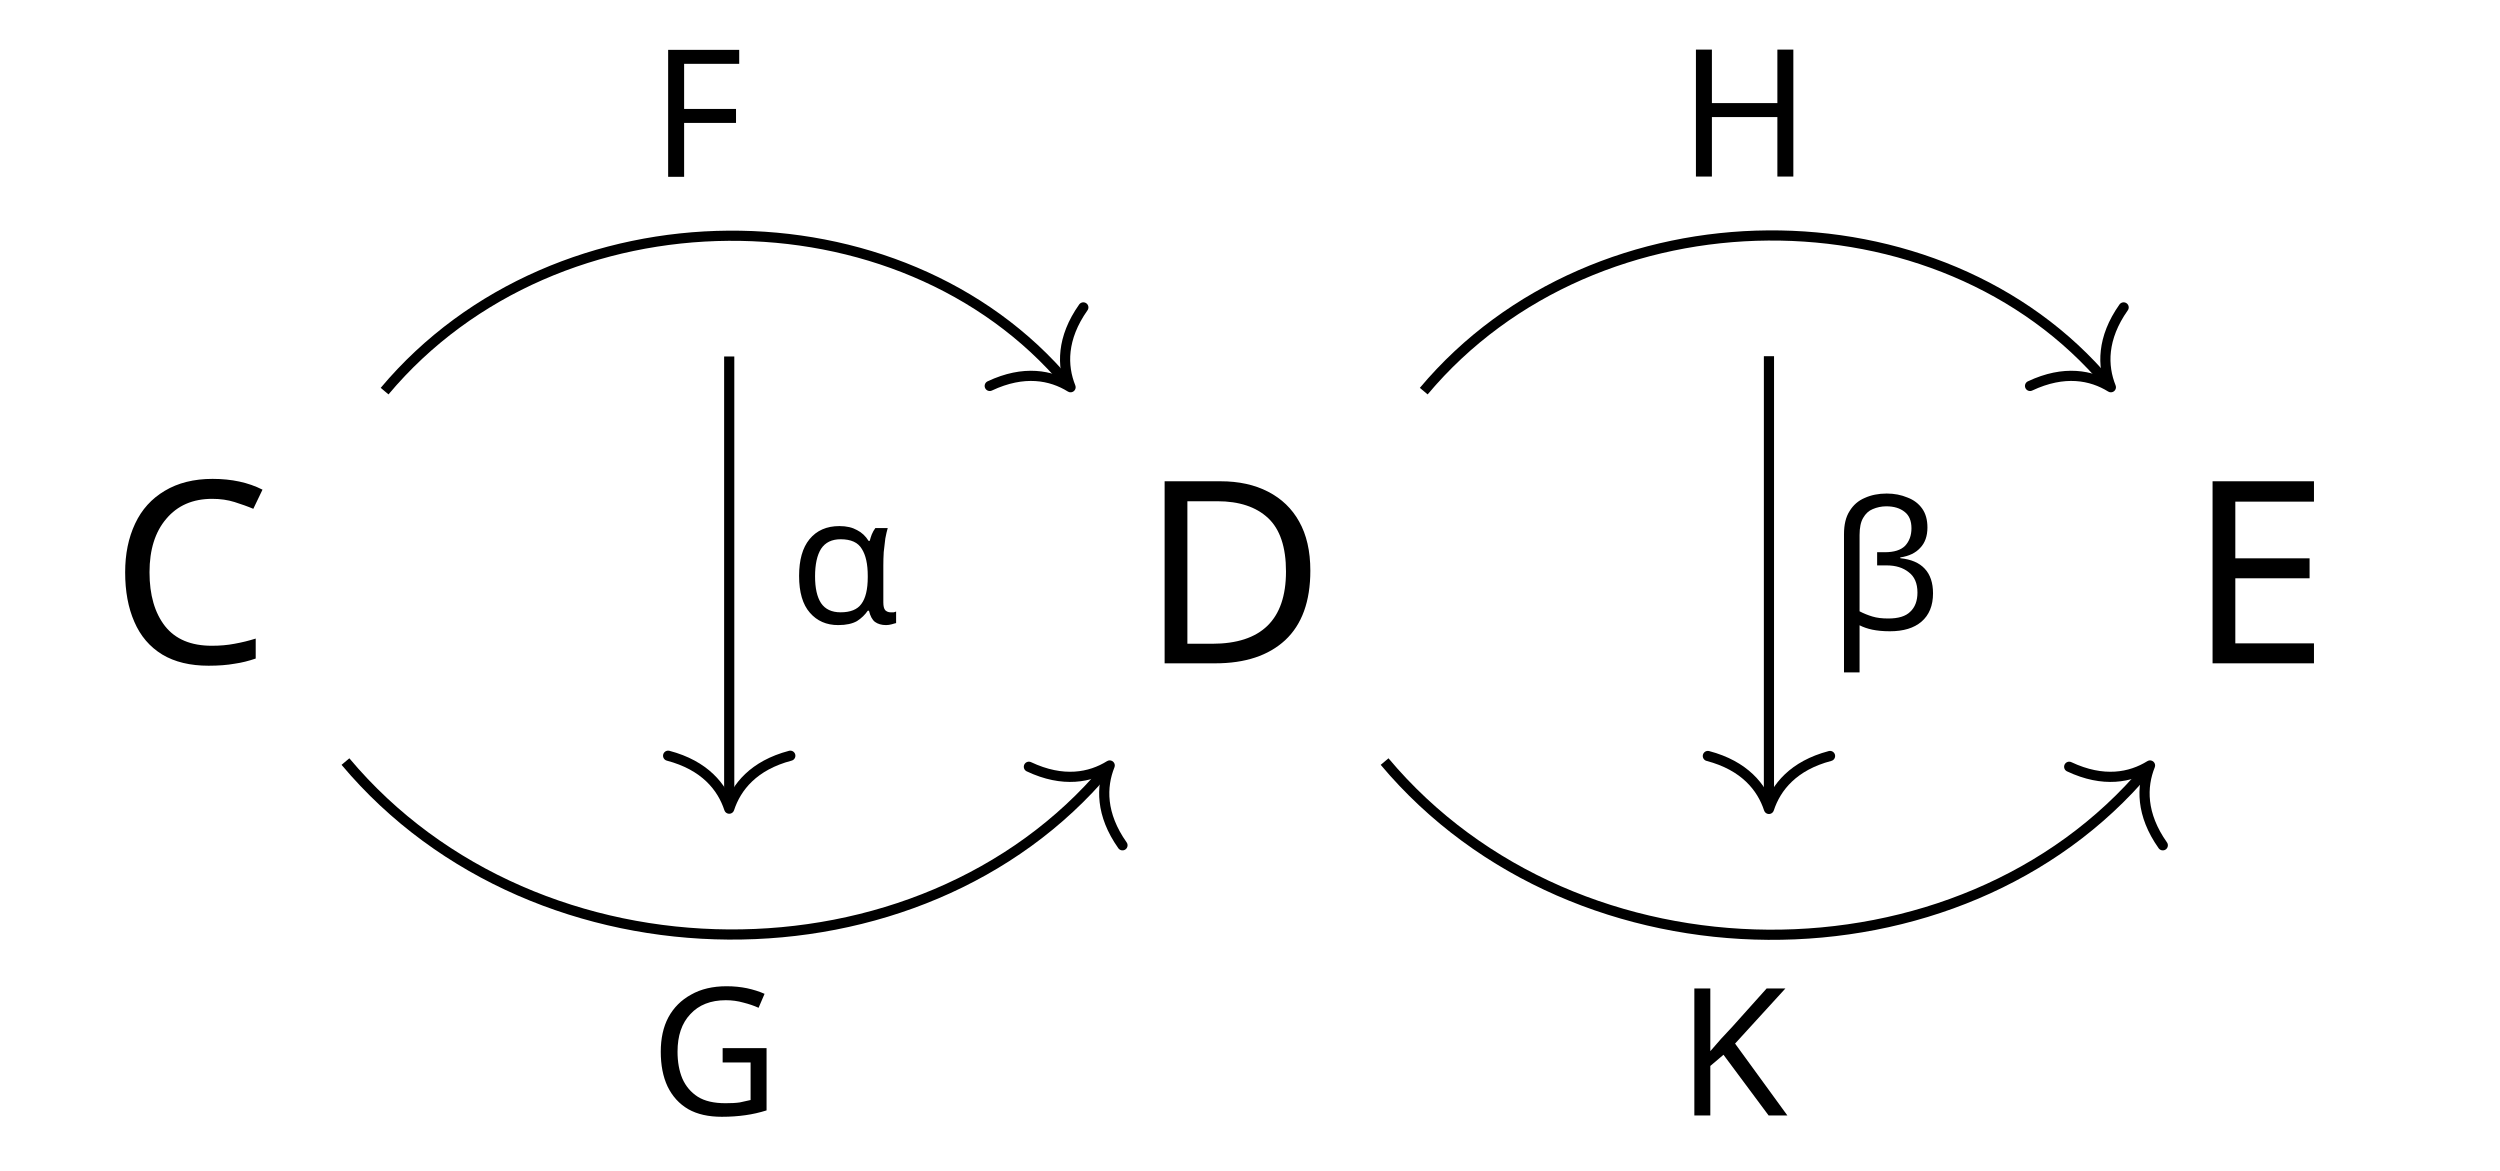
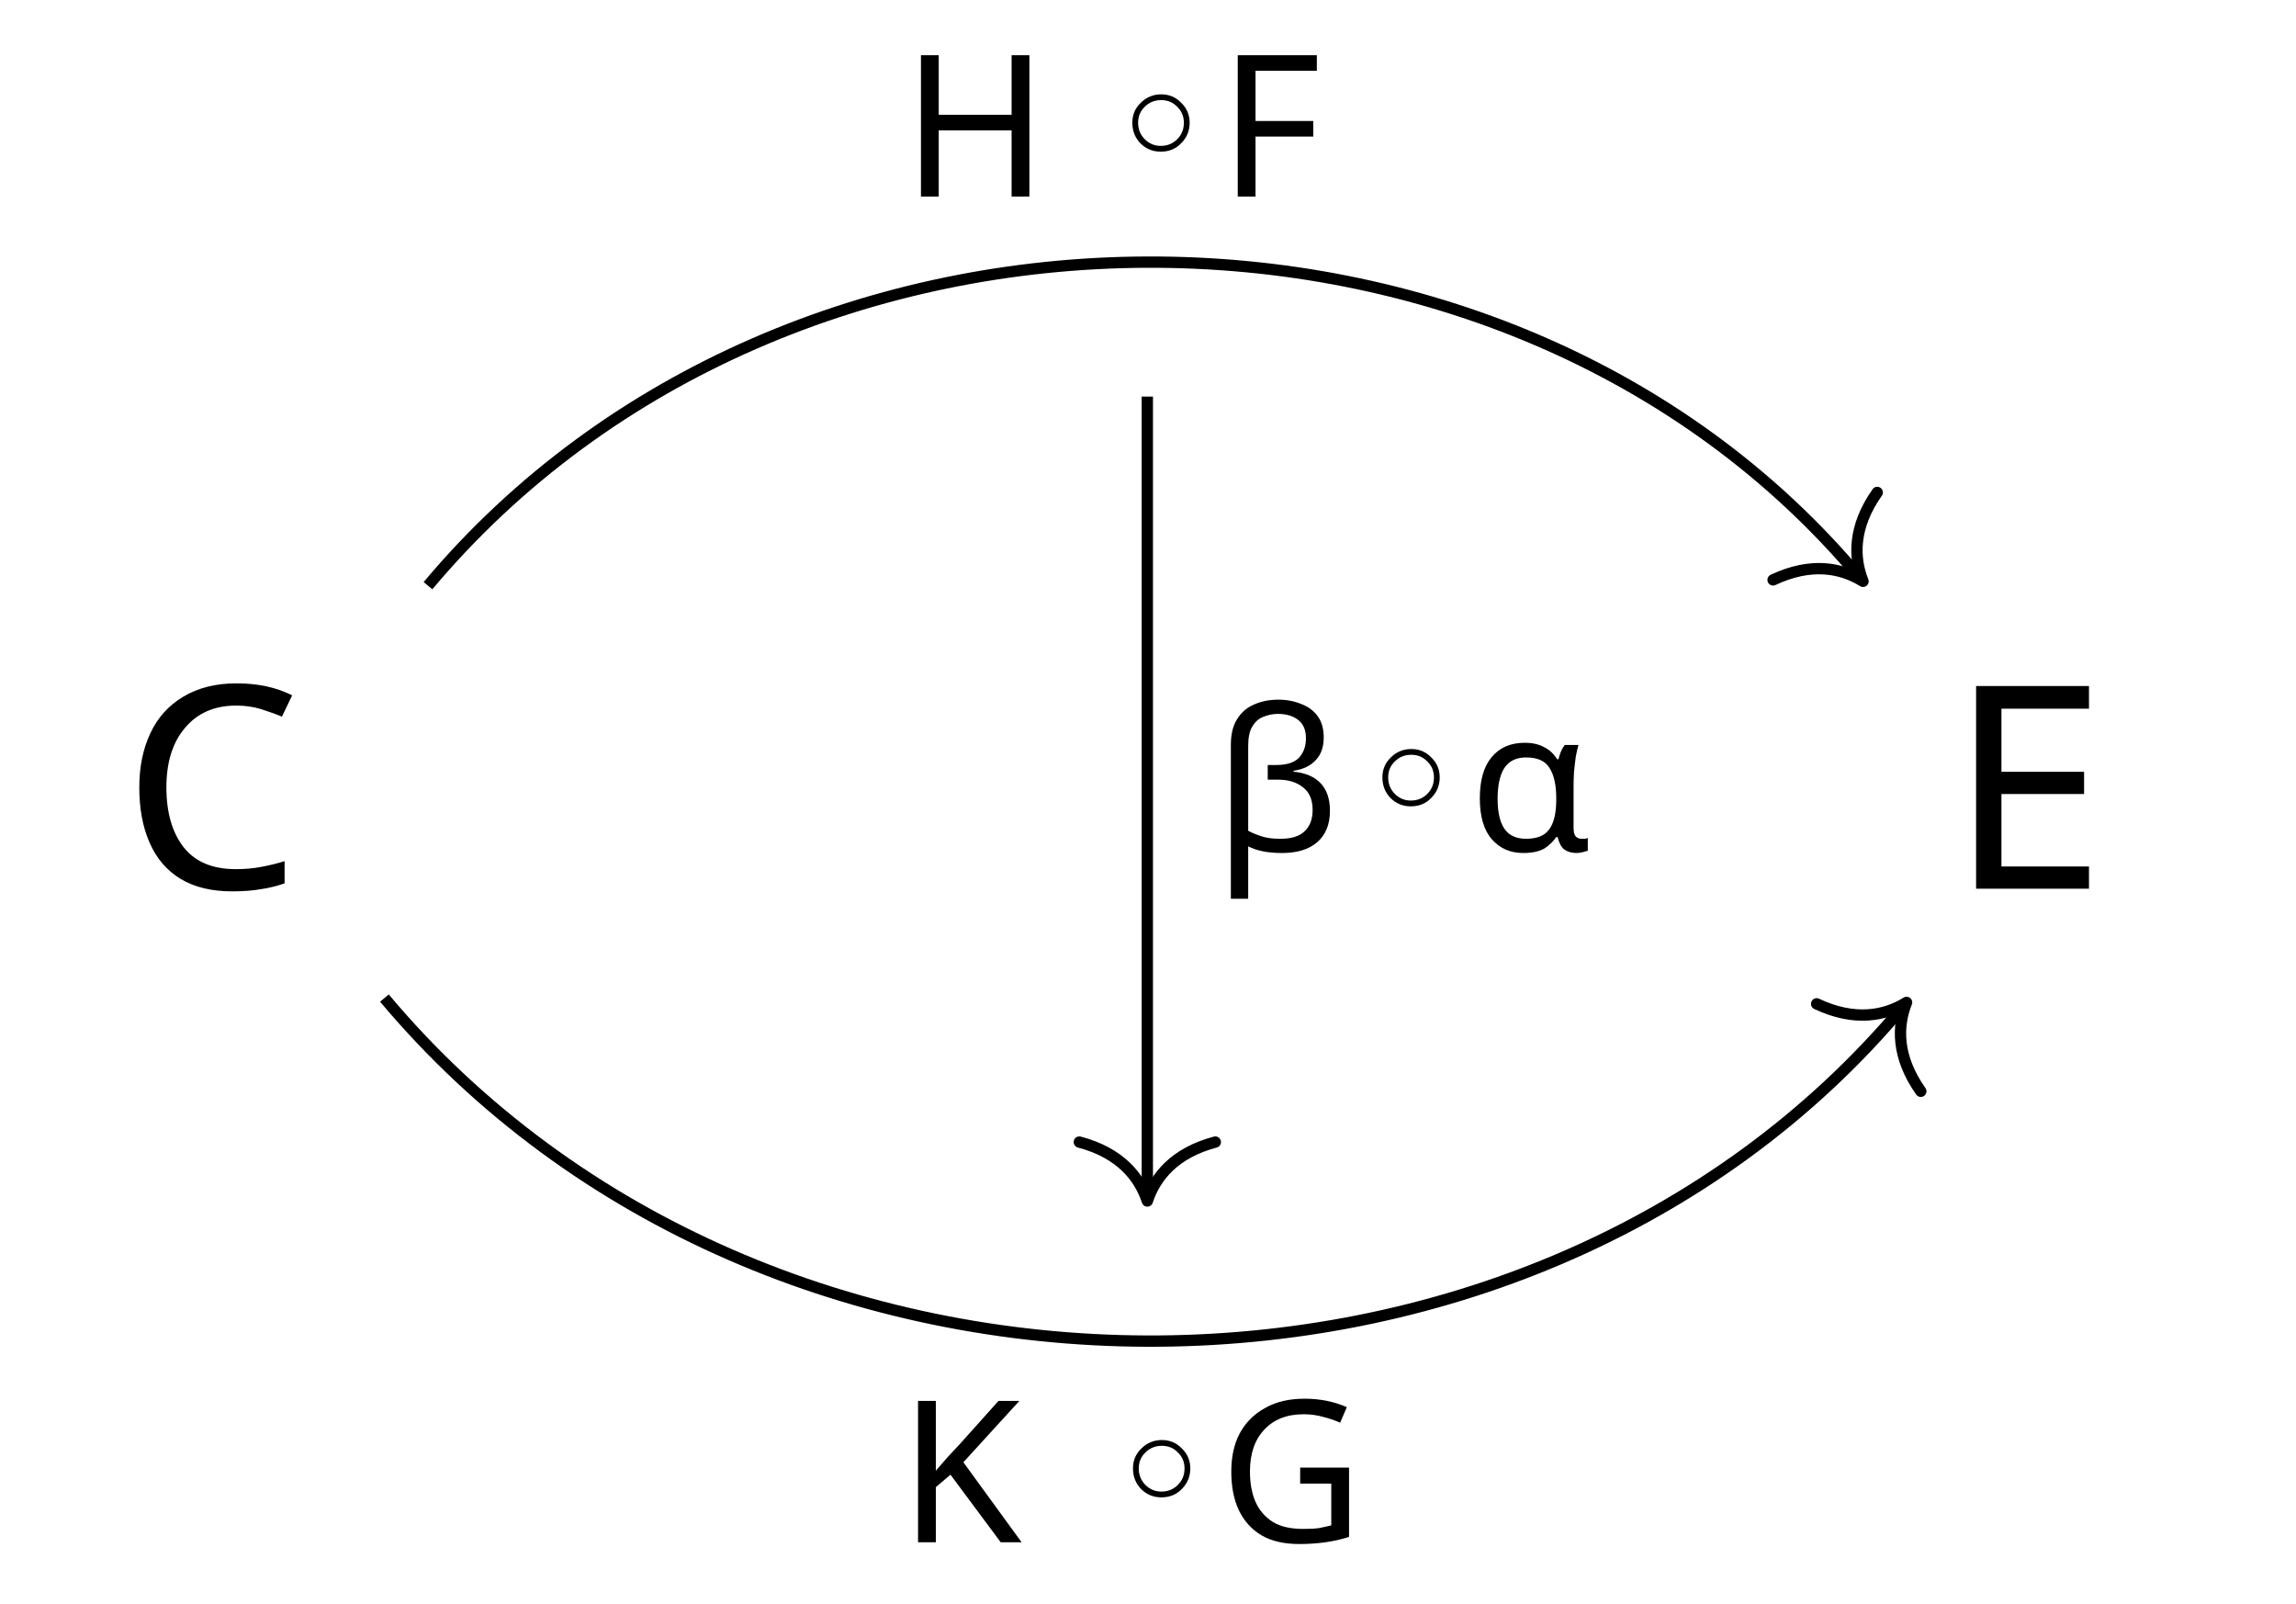
- <svg xmlns="http://www.w3.org/2000/svg" version="1.1" id="svg2" width="130.459" height="61.068" viewBox="0 0 130.459 61.068">
+ <svg xmlns="http://www.w3.org/2000/svg" version="1.1" id="svg2" width="107.653" height="75.151" viewBox="0 0 107.653 75.151">
  <defs id="defs6" />
-   <g id="g8" transform="matrix(1.333333,0,0,-1.333333,0,61.068)">
-     <g id="g10" transform="translate(48.922,23.244)">
+   <g id="g8" transform="matrix(1.333333,0,0,-1.333333,0,75.15067)">
+     <g id="g10" transform="translate(40.37,28.525)">
      <g id="g12">
        <g id="g14">
          <g id="g16">
-             <g id="g18" transform="translate(-48.922,-3.404)">
+             <g id="g18" transform="translate(-40.37,-3.404)">
              <g id="g20" transform="translate(8.206)">
                <g id="g22">
                  <g id="g24">
                    <g id="g26" transform="translate(-3.917)">
                      <g id="g28">
-                         <g id="g30" transform="translate(-4.289,-19.84)">
-                           <text xml:space="preserve" transform="matrix(1,0,0,-1,4.289,19.84)" style="font-variant:normal;font-weight:normal;font-size:9.963px;font-family:CMMI10;-inkscape-font-specification:CMMI10;writing-mode:lr-tb;fill:#000000;fill-opacity:1;fill-rule:nonzero;stroke:none" id="text34">
+                         <g id="g30" transform="translate(-4.289,-25.121)">
+                           <text xml:space="preserve" transform="matrix(1,0,0,-1,4.289,25.121)" style="font-variant:normal;font-weight:normal;font-size:9.963px;font-family:CMMI10;-inkscape-font-specification:CMMI10;writing-mode:lr-tb;fill:#000000;fill-opacity:1;fill-rule:nonzero;stroke:none" id="text34">
                            <tspan x="0" y="0" id="tspan32">C</tspan>
                          </text>
-                           <g id="g36" transform="translate(4.289,19.84)" />
+                           <g id="g36" transform="translate(4.289,25.121)" />
                        </g>
                      </g>
                      <g id="g38" transform="translate(3.917)" />
                    </g>
                  </g>
                </g>
-                 <g id="g40" transform="translate(40.668)">
-                   <g id="g42">
-                     <g id="g44">
-                       <g id="g46" transform="translate(-4.262)">
-                         <g id="g48">
-                           <g id="g50" transform="translate(-44.612,-19.84)">
-                             <text xml:space="preserve" transform="matrix(1,0,0,-1,44.612,19.84)" style="font-variant:normal;font-weight:normal;font-size:9.963px;font-family:CMMI10;-inkscape-font-specification:CMMI10;writing-mode:lr-tb;fill:#000000;fill-opacity:1;fill-rule:nonzero;stroke:none" id="text54">
-                               <tspan x="0" y="0" id="tspan52">D</tspan>
-                             </text>
-                             <g id="g56" transform="translate(44.612,19.84)" />
-                           </g>
-                         </g>
-                         <g id="g58" transform="translate(4.262)" />
-                       </g>
-                     </g>
-                   </g>
-                   <g id="g60" transform="translate(40.716)">
-                     <g id="g62">
-                       <g id="g64">
-                         <g id="g66" transform="translate(-3.964)">
-                           <g id="g68">
-                             <g id="g70" transform="translate(-85.626,-19.84)">
-                               <text xml:space="preserve" transform="matrix(1,0,0,-1,85.626,19.84)" style="font-variant:normal;font-weight:normal;font-size:9.963px;font-family:CMMI10;-inkscape-font-specification:CMMI10;writing-mode:lr-tb;fill:#000000;fill-opacity:1;fill-rule:nonzero;stroke:none" id="text74">
-                                 <tspan x="0" y="0" id="tspan72">E</tspan>
+                 <g id="g40" transform="translate(32.116)">
+                   <g id="g42" />
+                   <g id="g44" transform="translate(32.164)">
+                     <g id="g46">
+                       <g id="g48">
+                         <g id="g50" transform="translate(-3.964)">
+                           <g id="g52">
+                             <g id="g54" transform="translate(-68.522,-25.121)">
+                               <text xml:space="preserve" transform="matrix(1,0,0,-1,68.522,25.121)" style="font-variant:normal;font-weight:normal;font-size:9.963px;font-family:CMMI10;-inkscape-font-specification:CMMI10;writing-mode:lr-tb;fill:#000000;fill-opacity:1;fill-rule:nonzero;stroke:none" id="text58">
+                                 <tspan x="0" y="0" id="tspan56">E</tspan>
                              </text>
-                               <g id="g76" transform="translate(85.626,19.84)" />
+                               <g id="g60" transform="translate(68.522,25.121)" />
                            </g>
                          </g>
-                           <g id="g78" transform="translate(3.964)" />
+                           <g id="g62" transform="translate(3.964)" />
                        </g>
                      </g>
                    </g>
-                     <g id="g80" transform="translate(-89.59)" />
+                     <g id="g64" transform="translate(-72.486)" />
                  </g>
                </g>
              </g>
-               <g id="g82" transform="translate(48.922,3.404)" />
+               <g id="g66" transform="translate(40.37,3.404)" />
            </g>
          </g>
-           <g id="g84">
-             <path d="m -33.87,7.249 c 6.762,8.058 20.214,8.058 26.719,0.305" style="fill:none;stroke:#000000;stroke-width:0.398;stroke-linecap:butt;stroke-linejoin:miter;stroke-miterlimit:10;stroke-dasharray:none;stroke-opacity:1" id="path86" />
-             <g id="g88" transform="matrix(0.64278,-0.76602,0.76602,0.64278,-7.02245,7.40192)">
-               <g id="g90">
-                 <path d="M -2.072,2.391 C -1.694,0.956 -0.85,0.279 0,0 -0.85,-0.279 -1.694,-0.956 -2.072,-2.391" style="fill:none;stroke:#000000;stroke-width:0.398;stroke-linecap:round;stroke-linejoin:round;stroke-miterlimit:10;stroke-dasharray:none;stroke-opacity:1" id="path92" />
+           <g id="g68">
+             <path d="M -25.32,7.249 C -12.638,22.363 12.59,22.363 25.016,7.554" style="fill:none;stroke:#000000;stroke-width:0.398;stroke-linecap:butt;stroke-linejoin:miter;stroke-miterlimit:10;stroke-dasharray:none;stroke-opacity:1" id="path70" />
+             <g id="g72" transform="matrix(0.64278,-0.76602,0.76602,0.64278,25.14438,7.40192)">
+               <g id="g74">
+                 <path d="M -2.072,2.391 C -1.694,0.956 -0.85,0.279 0,0 -0.85,-0.279 -1.694,-0.956 -2.072,-2.391" style="fill:none;stroke:#000000;stroke-width:0.398;stroke-linecap:round;stroke-linejoin:round;stroke-miterlimit:10;stroke-dasharray:none;stroke-opacity:1" id="path76" />
              </g>
            </g>
-             <g id="g94">
-               <g id="g96" transform="translate(-20.382,10.949)">
-                 <g id="g98" />
-                 <g id="g100" transform="translate(20.382,-10.949)" />
+             <g id="g78">
+               <g id="g80" transform="translate(-8.656,20.928)">
+                 <g id="g82">
+                   <g id="g84" transform="translate(-31.714,-49.453)">
+                     <text xml:space="preserve" transform="matrix(1,0,0,-1,31.714,49.453)" style="font-variant:normal;font-weight:normal;font-size:6.974px;font-family:CMMI7;-inkscape-font-specification:CMMI7;writing-mode:lr-tb;fill:#000000;fill-opacity:1;fill-rule:nonzero;stroke:none" id="text88">
+                       <tspan x="0" y="0" id="tspan86">H</tspan>
+                     </text>
+                     <text xml:space="preserve" transform="matrix(1,0,0,-1,38.772,49.453)" style="font-variant:normal;font-weight:normal;font-size:6.974px;font-family:CMSY7;-inkscape-font-specification:CMSY7;writing-mode:lr-tb;fill:#000000;fill-opacity:1;fill-rule:nonzero;stroke:none" id="text92">
+                       <tspan x="0" y="0" id="tspan90">◦</tspan>
+                     </text>
+                     <text xml:space="preserve" transform="matrix(1,0,0,-1,42.854,49.453)" style="font-variant:normal;font-weight:normal;font-size:6.974px;font-family:CMMI7;-inkscape-font-specification:CMMI7;writing-mode:lr-tb;fill:#000000;fill-opacity:1;fill-rule:nonzero;stroke:none" id="text96">
+                       <tspan x="0" y="0" id="tspan94">F</tspan>
+                     </text>
+                     <g id="g98" transform="translate(31.714,49.453)" />
+                   </g>
+                 </g>
+                 <g id="g100" transform="translate(8.656,-20.928)" />
              </g>
            </g>
            <g id="g102">
-               <g id="g104" transform="translate(-23.444,15.637)">
-                 <g id="g106">
-                   <g id="g108" transform="translate(-25.478,-38.881)">
-                     <text xml:space="preserve" transform="matrix(1,0,0,-1,25.478,38.881)" style="font-variant:normal;font-weight:normal;font-size:6.974px;font-family:CMMI7;-inkscape-font-specification:CMMI7;writing-mode:lr-tb;fill:#000000;fill-opacity:1;fill-rule:nonzero;stroke:none" id="text112">
-                       <tspan x="0" y="0" id="tspan110">F</tspan>
-                     </text>
-                     <g id="g114" transform="translate(25.478,38.881)" />
-                   </g>
-                 </g>
-                 <g id="g116" transform="translate(23.444,-15.637)" />
+               <g id="g104" transform="translate(-0.024,16.24)">
+                 <g id="g106" />
+                 <g id="g108" transform="translate(0.024,-16.24)" />
              </g>
            </g>
          </g>
-           <g id="g118">
-             <path d="m -35.402,-7.249 c 7.53,-8.974 22.51,-8.974 29.783,-0.305" style="fill:none;stroke:#000000;stroke-width:0.398;stroke-linecap:butt;stroke-linejoin:miter;stroke-miterlimit:10;stroke-dasharray:none;stroke-opacity:1" id="path120" />
-             <g id="g122" transform="matrix(0.64279,0.766,-0.766,0.64279,-5.4904,-7.4019)">
-               <g id="g124">
-                 <path d="M -2.072,2.391 C -1.694,0.956 -0.85,0.279 0,0 -0.85,-0.279 -1.694,-0.956 -2.072,-2.391" style="fill:none;stroke:#000000;stroke-width:0.398;stroke-linecap:round;stroke-linejoin:round;stroke-miterlimit:10;stroke-dasharray:none;stroke-opacity:1" id="path126" />
+           <g id="g110">
+             <path d="M -26.852,-7.249 C -13.402,-23.278 13.354,-23.278 26.548,-7.554" style="fill:none;stroke:#000000;stroke-width:0.398;stroke-linecap:butt;stroke-linejoin:miter;stroke-miterlimit:10;stroke-dasharray:none;stroke-opacity:1" id="path112" />
+             <g id="g114" transform="matrix(0.64278,0.76602,-0.76602,0.64278,26.67589,-7.40192)">
+               <g id="g116">
+                 <path d="M -2.072,2.391 C -1.694,0.956 -0.85,0.279 0,0 -0.85,-0.279 -1.694,-0.956 -2.072,-2.391" style="fill:none;stroke:#000000;stroke-width:0.398;stroke-linecap:round;stroke-linejoin:round;stroke-miterlimit:10;stroke-dasharray:none;stroke-opacity:1" id="path118" />
              </g>
            </g>
-             <g id="g128">
-               <g id="g130" transform="translate(-23.483,-21.089)">
-                 <g id="g132">
-                   <g id="g134" transform="translate(-25.439,-2.155)">
-                     <text xml:space="preserve" transform="matrix(1,0,0,-1,25.439,2.155)" style="font-variant:normal;font-weight:normal;font-size:6.974px;font-family:CMMI7;-inkscape-font-specification:CMMI7;writing-mode:lr-tb;fill:#000000;fill-opacity:1;fill-rule:nonzero;stroke:none" id="text138">
+             <g id="g120">
+               <g id="g122" transform="translate(-8.758,-26.38)">
+                 <g id="g124">
+                   <g id="g126" transform="translate(-31.612,-2.145)">
+                     <text xml:space="preserve" transform="matrix(1,0,0,-1,31.612,2.145)" style="font-variant:normal;font-weight:normal;font-size:6.974px;font-family:CMMI7;-inkscape-font-specification:CMMI7;writing-mode:lr-tb;fill:#000000;fill-opacity:1;fill-rule:nonzero;stroke:none" id="text130">
+                       <tspan x="0" y="0" id="tspan128">K</tspan>
+                     </text>
+                     <text xml:space="preserve" transform="matrix(1,0,0,-1,38.795,2.145)" style="font-variant:normal;font-weight:normal;font-size:6.974px;font-family:CMSY7;-inkscape-font-specification:CMSY7;writing-mode:lr-tb;fill:#000000;fill-opacity:1;fill-rule:nonzero;stroke:none" id="text134">
+                       <tspan x="0" y="0" id="tspan132">◦</tspan>
+                     </text>
+                     <text xml:space="preserve" transform="matrix(1,0,0,-1,42.877,2.145)" style="font-variant:normal;font-weight:normal;font-size:6.974px;font-family:CMMI7;-inkscape-font-specification:CMMI7;writing-mode:lr-tb;fill:#000000;fill-opacity:1;fill-rule:nonzero;stroke:none" id="text138">
                      <tspan x="0" y="0" id="tspan136">G</tspan>
                    </text>
-                     <g id="g140" transform="translate(25.439,2.155)" />
+                     <g id="g140" transform="translate(31.612,2.145)" />
                  </g>
                </g>
-                 <g id="g142" transform="translate(23.483,21.089)" />
+                 <g id="g142" transform="translate(8.758,26.38)" />
              </g>
            </g>
            <g id="g144">
-               <g id="g146" transform="translate(-20.382,-11.636)">
+               <g id="g146" transform="translate(-0.024,-16.927)">
                <g id="g148" />
-                 <g id="g150" transform="translate(20.382,11.636)" />
+                 <g id="g150" transform="translate(0.024,16.927)" />
              </g>
            </g>
          </g>
          <g id="g152">
-             <path d="m 6.8,7.249 c 6.773,8.072 20.247,8.072 26.764,0.305" style="fill:none;stroke:#000000;stroke-width:0.398;stroke-linecap:butt;stroke-linejoin:miter;stroke-miterlimit:10;stroke-dasharray:none;stroke-opacity:1" id="path154" />
-             <g id="g156" transform="matrix(0.64278,-0.76602,0.76602,0.64278,33.69258,7.40192)">
+             <path d="M -0.024,13.896 V -14.184" style="fill:none;stroke:#000000;stroke-width:0.398;stroke-linecap:butt;stroke-linejoin:miter;stroke-miterlimit:10;stroke-dasharray:none;stroke-opacity:1" id="path154" />
+             <g id="g156" transform="rotate(-90,-7.20368,-7.17982)">
              <g id="g158">
                <path d="M -2.072,2.391 C -1.694,0.956 -0.85,0.279 0,0 -0.85,-0.279 -1.694,-0.956 -2.072,-2.391" style="fill:none;stroke:#000000;stroke-width:0.398;stroke-linecap:round;stroke-linejoin:round;stroke-miterlimit:10;stroke-dasharray:none;stroke-opacity:1" id="path160" />
              </g>
            </g>
            <g id="g162">
-               <g id="g164" transform="translate(20.31,10.959)">
-                 <g id="g166" />
-                 <g id="g168" transform="translate(-20.31,-10.959)" />
-               </g>
-             </g>
-             <g id="g170">
-               <g id="g172" transform="translate(16.781,15.647)">
-                 <g id="g174">
-                   <g id="g176" transform="translate(-65.703,-38.891)">
-                     <text xml:space="preserve" transform="matrix(1,0,0,-1,65.703,38.891)" style="font-variant:normal;font-weight:normal;font-size:6.974px;font-family:CMMI7;-inkscape-font-specification:CMMI7;writing-mode:lr-tb;fill:#000000;fill-opacity:1;fill-rule:nonzero;stroke:none" id="text180">
-                       <tspan x="0" y="0" id="tspan178">H</tspan>
+               <g id="g164" transform="translate(2.32,-2.087)">
+                 <g id="g166">
+                   <g id="g168" transform="translate(-42.69,-26.438)">
+                     <text xml:space="preserve" transform="matrix(1,0,0,-1,42.69,26.438)" style="font-variant:normal;font-weight:normal;font-size:6.974px;font-family:CMMI7;-inkscape-font-specification:CMMI7;writing-mode:lr-tb;fill:#000000;fill-opacity:1;fill-rule:nonzero;stroke:none" id="text172">
+                       <tspan x="0" y="0" id="tspan170">β</tspan>
                    </text>
-                     <g id="g182" transform="translate(65.703,38.891)" />
+                     <text xml:space="preserve" transform="matrix(1,0,0,-1,47.566,26.438)" style="font-variant:normal;font-weight:normal;font-size:6.974px;font-family:CMSY7;-inkscape-font-specification:CMSY7;writing-mode:lr-tb;fill:#000000;fill-opacity:1;fill-rule:nonzero;stroke:none" id="text176">
+                       <tspan x="0" y="0" id="tspan174">◦</tspan>
+                     </text>
+                     <text xml:space="preserve" transform="matrix(1,0,0,-1,51.648,26.438)" style="font-variant:normal;font-weight:normal;font-size:6.974px;font-family:CMMI7;-inkscape-font-specification:CMMI7;writing-mode:lr-tb;fill:#000000;fill-opacity:1;fill-rule:nonzero;stroke:none" id="text180">
+                       <tspan x="0" y="0" id="tspan178">α</tspan>
+                     </text>
+                     <g id="g182" transform="translate(42.69,26.438)" />
                  </g>
                </g>
-                 <g id="g184" transform="translate(-16.781,-15.647)" />
-               </g>
-             </g>
-           </g>
-           <g id="g186">
-             <path d="m 5.268,-7.249 c 7.541,-8.987 22.544,-8.987 29.829,-0.305" style="fill:none;stroke:#000000;stroke-width:0.398;stroke-linecap:butt;stroke-linejoin:miter;stroke-miterlimit:10;stroke-dasharray:none;stroke-opacity:1" id="path188" />
-             <g id="g190" transform="matrix(0.64279,0.76604,-0.76604,0.64279,35.22495,-7.40192)">
-               <g id="g192">
-                 <path d="M -2.072,2.391 C -1.694,0.956 -0.85,0.279 0,0 -0.85,-0.279 -1.694,-0.956 -2.072,-2.391" style="fill:none;stroke:#000000;stroke-width:0.398;stroke-linecap:round;stroke-linejoin:round;stroke-miterlimit:10;stroke-dasharray:none;stroke-opacity:1" id="path194" />
-               </g>
-             </g>
-             <g id="g196">
-               <g id="g198" transform="translate(20.31,-11.646)">
-                 <g id="g200" />
-                 <g id="g202" transform="translate(-20.31,11.646)" />
-               </g>
-             </g>
-             <g id="g204">
-               <g id="g206" transform="translate(16.719,-21.099)">
-                 <g id="g208">
-                   <g id="g210" transform="translate(-65.641,-2.145)">
-                     <text xml:space="preserve" transform="matrix(1,0,0,-1,65.641,2.145)" style="font-variant:normal;font-weight:normal;font-size:6.974px;font-family:CMMI7;-inkscape-font-specification:CMMI7;writing-mode:lr-tb;fill:#000000;fill-opacity:1;fill-rule:nonzero;stroke:none" id="text214">
-                       <tspan x="0" y="0" id="tspan212">K</tspan>
-                     </text>
-                     <g id="g216" transform="translate(65.641,2.145)" />
-                   </g>
-                 </g>
-                 <g id="g218" transform="translate(-16.719,21.099)" />
-               </g>
-             </g>
-           </g>
-           <g id="g220">
-             <path d="M -20.382,8.605 V -8.893" style="fill:none;stroke:#000000;stroke-width:0.398;stroke-linecap:butt;stroke-linejoin:miter;stroke-miterlimit:10;stroke-dasharray:none;stroke-opacity:1" id="path222" />
-             <g id="g224" transform="rotate(-90,-14.73723,5.64487)">
-               <g id="g226">
-                 <path d="M -2.072,2.391 C -1.694,0.956 -0.85,0.279 0,0 -0.85,-0.279 -1.694,-0.956 -2.072,-2.391" style="fill:none;stroke:#000000;stroke-width:0.398;stroke-linecap:round;stroke-linejoin:round;stroke-miterlimit:10;stroke-dasharray:none;stroke-opacity:1" id="path228" />
-               </g>
-             </g>
-             <g id="g230">
-               <g id="g232" transform="translate(-18.038,-1.845)">
-                 <g id="g234">
-                   <g id="g236" transform="translate(-30.884,-21.399)">
-                     <text xml:space="preserve" transform="matrix(1,0,0,-1,30.884,21.399)" style="font-variant:normal;font-weight:normal;font-size:6.974px;font-family:CMMI7;-inkscape-font-specification:CMMI7;writing-mode:lr-tb;fill:#000000;fill-opacity:1;fill-rule:nonzero;stroke:none" id="text240">
-                       <tspan x="0" y="0" id="tspan238">α</tspan>
-                     </text>
-                     <g id="g242" transform="translate(30.884,21.399)" />
-                   </g>
-                 </g>
-                 <g id="g244" transform="translate(18.038,1.845)" />
-               </g>
-             </g>
-           </g>
-           <g id="g246">
-             <path d="M 20.311,8.615 20.31,-8.903" style="fill:none;stroke:#000000;stroke-width:0.398;stroke-linecap:butt;stroke-linejoin:miter;stroke-miterlimit:10;stroke-dasharray:none;stroke-opacity:1" id="path248" />
-             <g id="g250" transform="rotate(-90,5.603975,-14.70651)">
-               <g id="g252">
-                 <path d="M -2.072,2.391 C -1.694,0.956 -0.85,0.279 0,0 -0.85,-0.279 -1.694,-0.956 -2.072,-2.391" style="fill:none;stroke:#000000;stroke-width:0.398;stroke-linecap:round;stroke-linejoin:round;stroke-miterlimit:10;stroke-dasharray:none;stroke-opacity:1" id="path254" />
-               </g>
-             </g>
-             <g id="g256">
-               <g id="g258" transform="translate(22.654,-2.087)">
-                 <g id="g260">
-                   <g id="g262" transform="translate(-71.576,-21.157)">
-                     <text xml:space="preserve" transform="matrix(1,0,0,-1,71.576,21.157)" style="font-variant:normal;font-weight:normal;font-size:6.974px;font-family:CMMI7;-inkscape-font-specification:CMMI7;writing-mode:lr-tb;fill:#000000;fill-opacity:1;fill-rule:nonzero;stroke:none" id="text266">
-                       <tspan x="0" y="0" id="tspan264">β</tspan>
-                     </text>
-                     <g id="g268" transform="translate(71.576,21.157)" />
-                   </g>
-                 </g>
-                 <g id="g270" transform="translate(-22.654,2.087)" />
+                 <g id="g184" transform="translate(-2.32,2.087)" />
              </g>
            </g>
          </g>
        </g>
      </g>
    </g>
  </g>
</svg>
